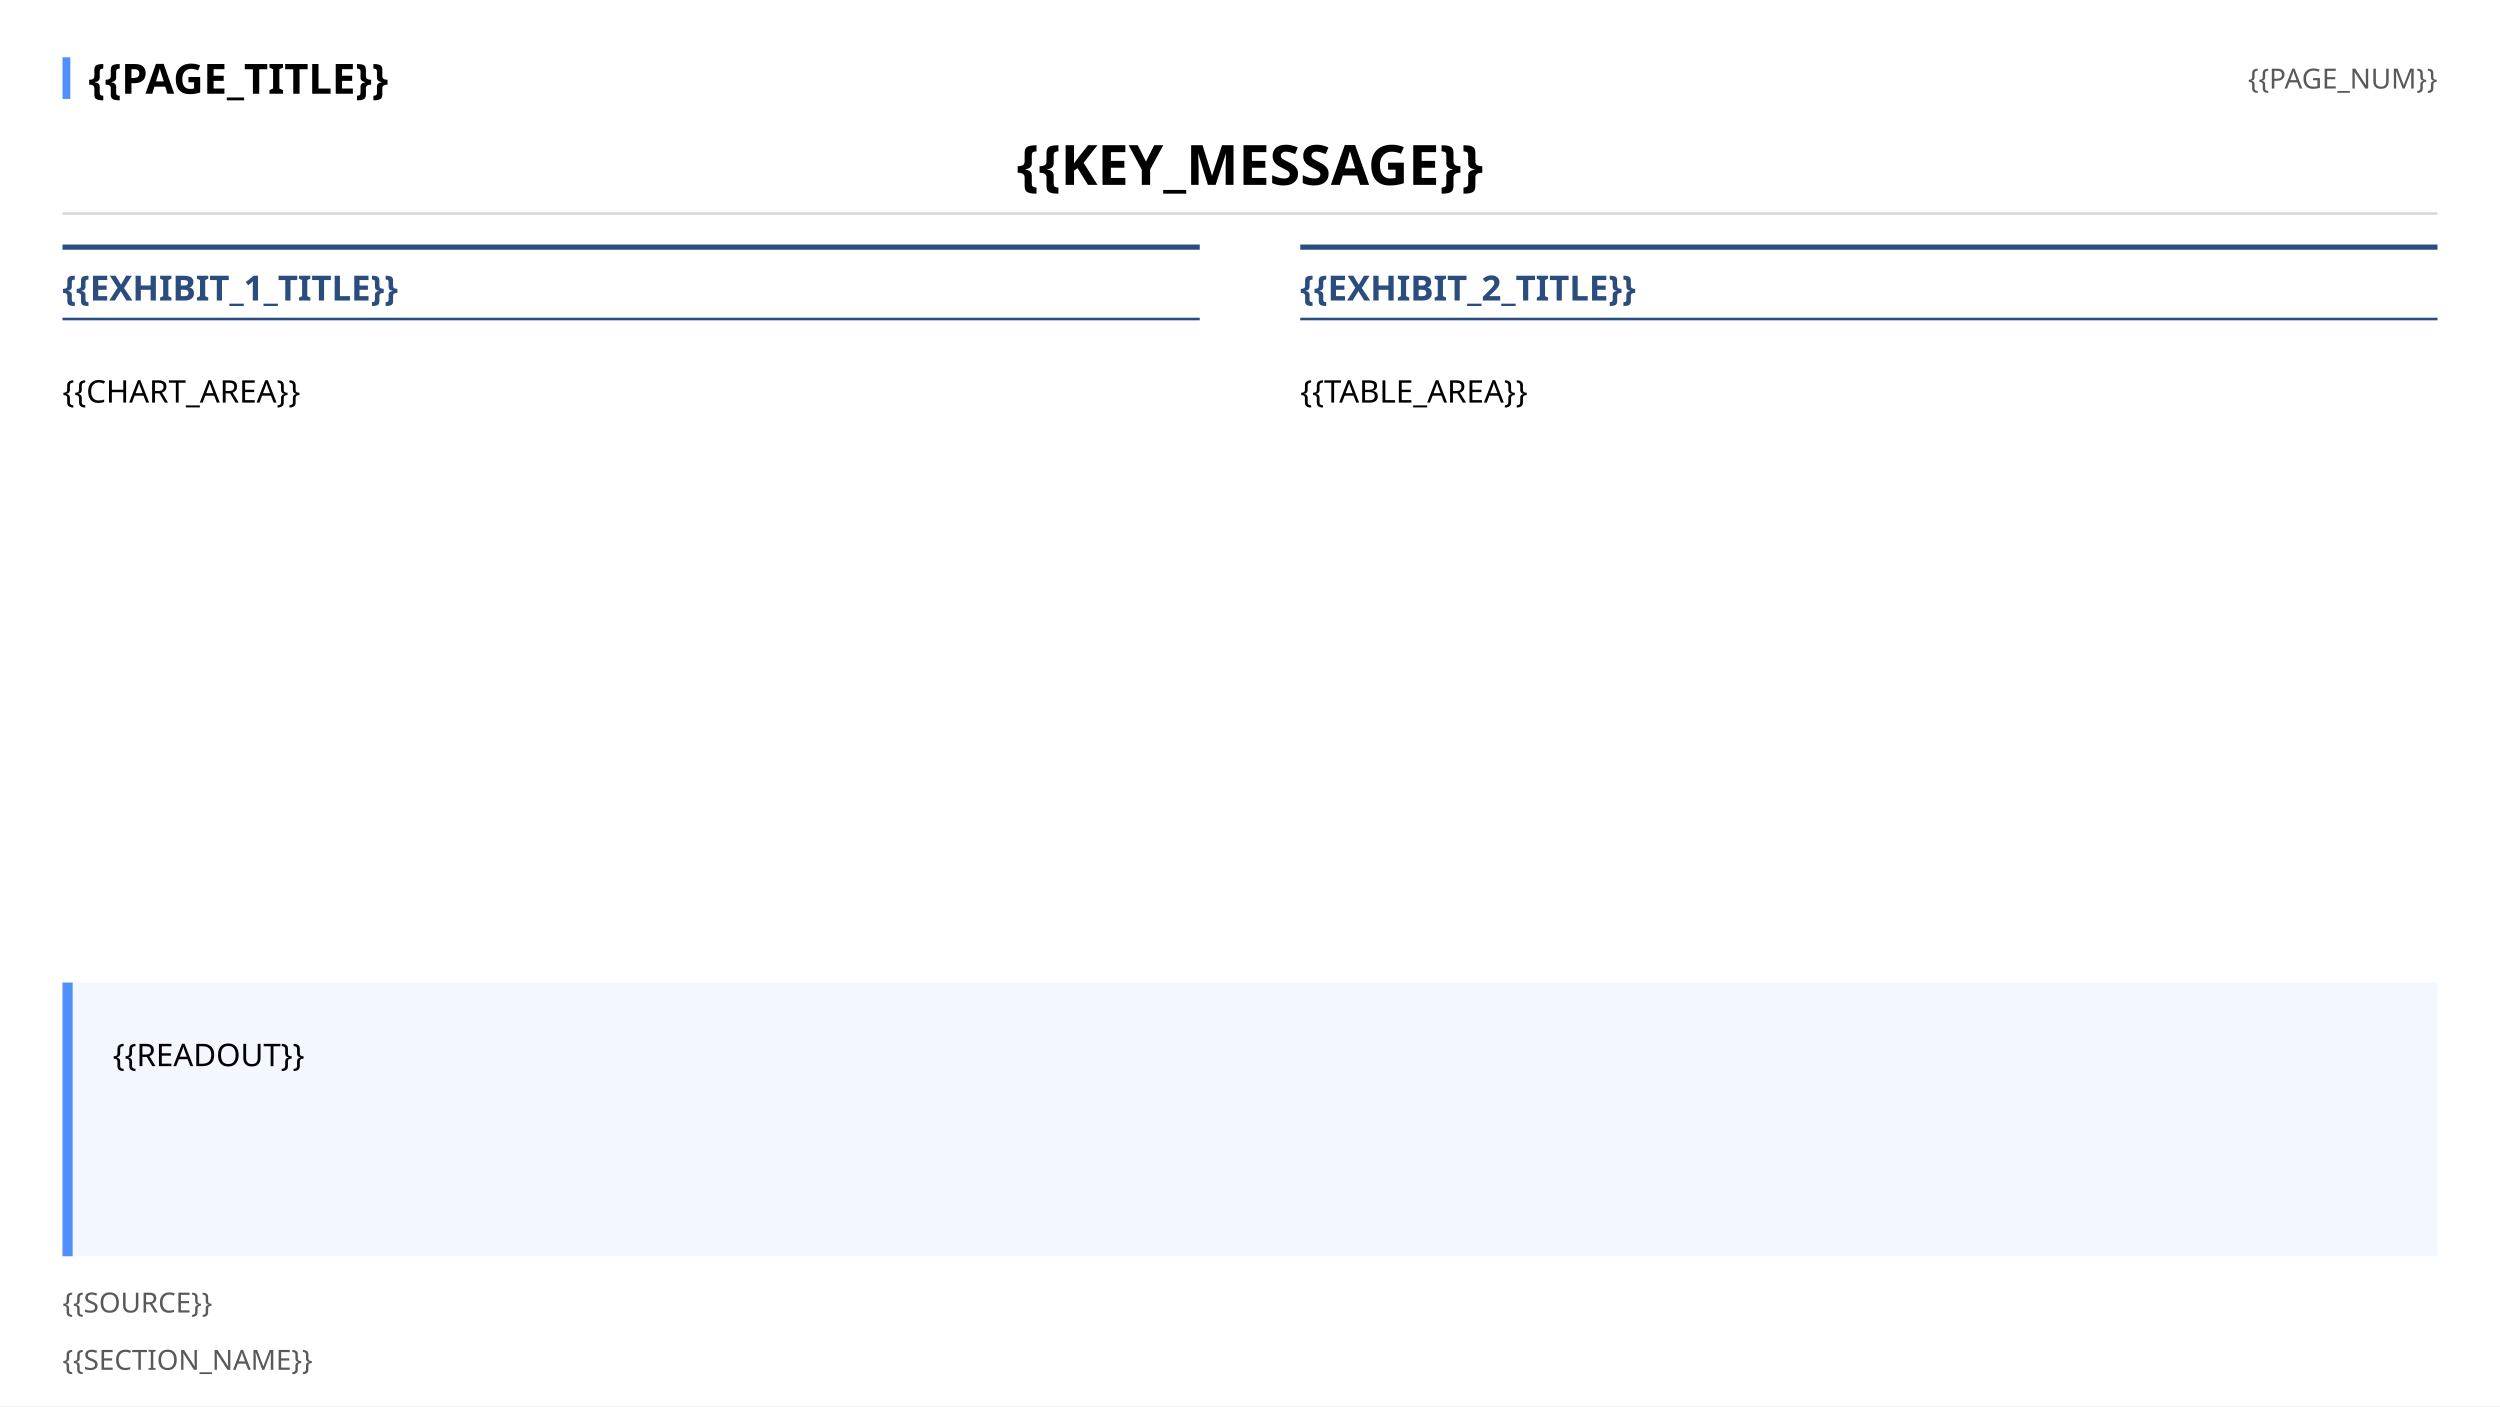
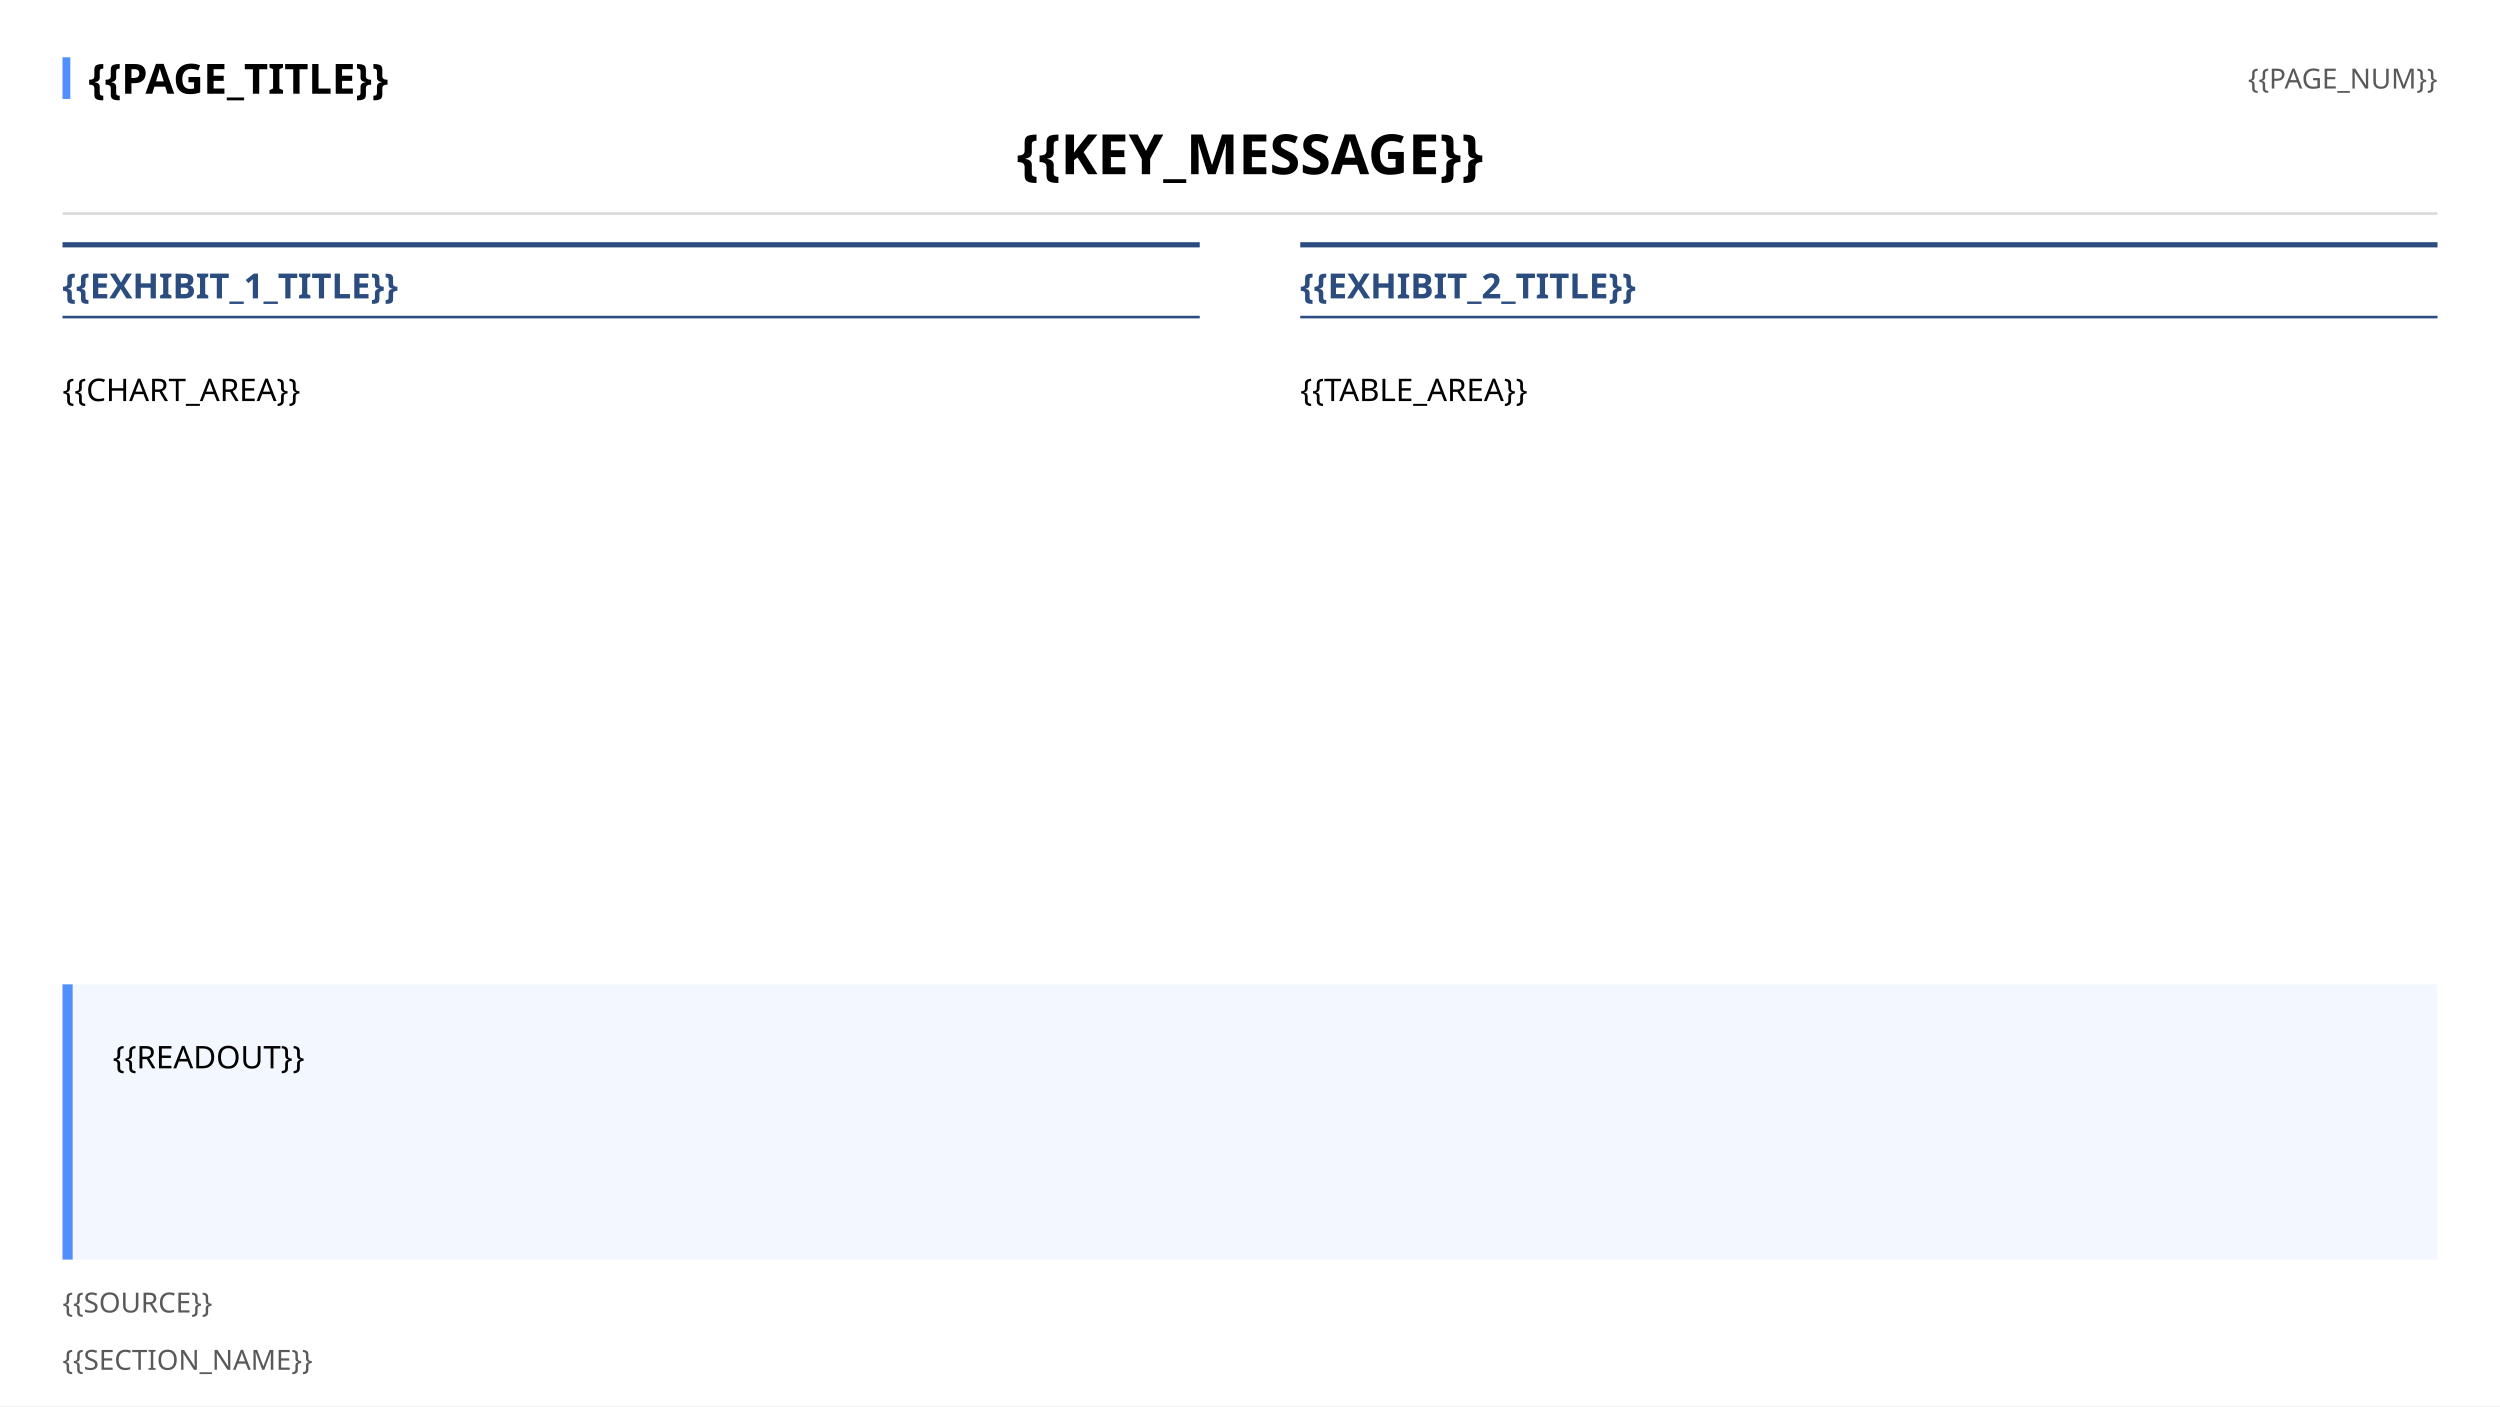
<svg xmlns="http://www.w3.org/2000/svg" viewBox="0 0 960 540" data-pptx-master="innergen-biz-master-16x9" data-pptx-master-name="이너젠 뉴 사업소개 16:9" data-pptx-layout="innergen-biz-chart-table" data-pptx-layout-name="이너젠 뉴 사업소개 차트+데이터표+해설">
  <rect id="master-bg" x="0" y="0" width="960" height="540" fill="#FFFFFF" data-pptx-layer="master" data-pptx-editable="false" />
  <rect id="title-bar" x="24" y="22" width="3" height="16" fill="#518FFF" data-pptx-layer="layout" data-pptx-editable="false" />
  <line id="governing-rule" x1="24" y1="82" x2="936" y2="82" stroke="#D9D9D9" stroke-width="1" data-pptx-layer="layout" data-pptx-editable="false" />
-   <line id="exhibit-1-rail-top" x1="24" y1="94.9" x2="460.7" y2="94.9" stroke="#2B4C7E" stroke-width="2" data-pptx-layer="layout" data-pptx-editable="false" />
-   <line id="exhibit-1-rail-bottom" x1="24" y1="122.5" x2="460.7" y2="122.5" stroke="#2B4C7E" stroke-width="1" data-pptx-layer="layout" data-pptx-editable="false" />
-   <line id="exhibit-2-rail-top" x1="499.3" y1="94.9" x2="936" y2="94.9" stroke="#2B4C7E" stroke-width="2" data-pptx-layer="layout" data-pptx-editable="false" />
-   <line id="exhibit-2-rail-bottom" x1="499.3" y1="122.5" x2="936" y2="122.5" stroke="#2B4C7E" stroke-width="1" data-pptx-layer="layout" data-pptx-editable="false" />
-   <rect id="readout-strip" x="24" y="377.3" width="912" height="105.1" fill="#F3F7FF" data-pptx-layer="layout" data-pptx-editable="false" />
-   <rect id="readout-bar" x="24" y="377.3" width="3.9" height="105.1" fill="#518FFF" data-pptx-layer="layout" data-pptx-editable="false" />
+   <line id="exhibit-1-rail-top" x1="24" y1="94" x2="460.7" y2="94" stroke="#2B4C7E" stroke-width="2" data-pptx-layer="layout" data-pptx-editable="false" />
+   <line id="exhibit-1-rail-bottom" x1="24" y1="121.76" x2="460.7" y2="121.76" stroke="#2B4C7E" stroke-width="1" data-pptx-layer="layout" data-pptx-editable="false" />
+   <line id="exhibit-2-rail-top" x1="499.3" y1="94" x2="936" y2="94" stroke="#2B4C7E" stroke-width="2" data-pptx-layer="layout" data-pptx-editable="false" />
+   <line id="exhibit-2-rail-bottom" x1="499.3" y1="121.76" x2="936" y2="121.76" stroke="#2B4C7E" stroke-width="1" data-pptx-layer="layout" data-pptx-editable="false" />
+   <rect id="readout-strip" x="24" y="377.99" width="912" height="105.69" fill="#F3F7FF" data-pptx-layer="layout" data-pptx-editable="false" />
+   <rect id="readout-bar" x="24" y="377.99" width="3.9" height="105.69" fill="#518FFF" data-pptx-layer="layout" data-pptx-editable="false" />
  <g id="content-title" data-pptx-placeholder="title" data-pptx-placeholder-bounds="34 20 760 22">
    <text id="content-title-carrier" data-pptx-placeholder-carrier="true" x="34" y="36" font-family="&quot;IBM Plex Sans KR&quot;, &quot;Malgun Gothic&quot;, sans-serif" font-size="16" font-weight="700" fill="#000000">{{PAGE_TITLE}}</text>
  </g>
-   <g id="key-message" data-pptx-placeholder="body" data-pptx-placeholder-idx="90" data-pptx-placeholder-bounds="24 50 912 28">
-     <text id="key-message-carrier" data-pptx-placeholder-carrier="true" x="480" text-anchor="middle" data-governing-emphasis-color="#A4C700" y="71" font-family="&quot;IBM Plex Sans KR&quot;, &quot;Malgun Gothic&quot;, sans-serif" font-size="21.33" font-weight="700" fill="#000000">{{KEY_MESSAGE}}</text>
+   <g id="key-message" data-pptx-placeholder="body" data-pptx-placeholder-idx="90" data-pptx-placeholder-bounds="24 46.3 912 28">
+     <text id="key-message-carrier" data-pptx-placeholder-carrier="true" x="480" text-anchor="middle" data-governing-emphasis-color="#A4C700" y="66.9" font-family="&quot;IBM Plex Sans KR&quot;, &quot;Malgun Gothic&quot;, sans-serif" font-size="21.33" font-weight="700" fill="#000000">{{KEY_MESSAGE}}</text>
  </g>
-   <g id="exhibit-1-title" data-pptx-placeholder="body" data-pptx-placeholder-idx="1" data-pptx-placeholder-bounds="24 97.6 436.7 23.2">
-     <text id="exhibit-1-title-carrier" data-pptx-placeholder-carrier="true" x="24" y="115.4" font-family="&quot;IBM Plex Sans KR&quot;, &quot;Malgun Gothic&quot;, sans-serif" font-size="13.33" font-weight="700" fill="#2B4C7E">{{EXHIBIT_1_TITLE}}</text>
+   <g id="exhibit-1-title" data-pptx-placeholder="body" data-pptx-placeholder-idx="1" data-pptx-placeholder-bounds="24 96.72 436.7 23.33">
+     <text id="exhibit-1-title-carrier" data-pptx-placeholder-carrier="true" x="24" y="114.59" font-family="&quot;IBM Plex Sans KR&quot;, &quot;Malgun Gothic&quot;, sans-serif" font-size="13.33" font-weight="700" fill="#2B4C7E">{{EXHIBIT_1_TITLE}}</text>
  </g>
-   <g id="chart-area" data-pptx-placeholder="body" data-pptx-placeholder-idx="2" data-pptx-placeholder-bounds="24 131.4 436.7 233.4">
-     <text id="chart-area-carrier" data-pptx-placeholder-carrier="true" x="24" y="154.6" font-family="&quot;IBM Plex Sans KR&quot;, &quot;Malgun Gothic&quot;, sans-serif" font-size="12" font-weight="400" fill="#000000">{{CHART_AREA}}</text>
+   <g id="chart-area" data-pptx-placeholder="body" data-pptx-placeholder-idx="2" data-pptx-placeholder-bounds="24 130.71 436.7 234.71">
+     <text id="chart-area-carrier" data-pptx-placeholder-carrier="true" x="24" y="154.01" font-family="&quot;IBM Plex Sans KR&quot;, &quot;Malgun Gothic&quot;, sans-serif" font-size="12" font-weight="400" fill="#000000">{{CHART_AREA}}</text>
  </g>
-   <g id="exhibit-2-title" data-pptx-placeholder="body" data-pptx-placeholder-idx="3" data-pptx-placeholder-bounds="499.3 97.6 436.7 23.2">
-     <text id="exhibit-2-title-carrier" data-pptx-placeholder-carrier="true" x="499.3" y="115.4" font-family="&quot;IBM Plex Sans KR&quot;, &quot;Malgun Gothic&quot;, sans-serif" font-size="13.33" font-weight="700" fill="#2B4C7E">{{EXHIBIT_2_TITLE}}</text>
+   <g id="exhibit-2-title" data-pptx-placeholder="body" data-pptx-placeholder-idx="3" data-pptx-placeholder-bounds="499.3 96.72 436.7 23.33">
+     <text id="exhibit-2-title-carrier" data-pptx-placeholder-carrier="true" x="499.3" y="114.59" font-family="&quot;IBM Plex Sans KR&quot;, &quot;Malgun Gothic&quot;, sans-serif" font-size="13.33" font-weight="700" fill="#2B4C7E">{{EXHIBIT_2_TITLE}}</text>
  </g>
-   <g id="table-area" data-pptx-placeholder="body" data-pptx-placeholder-idx="4" data-pptx-placeholder-bounds="499.3 131.4 436.7 233.4">
-     <text id="table-area-carrier" data-pptx-placeholder-carrier="true" x="499.3" y="154.6" font-family="&quot;IBM Plex Sans KR&quot;, &quot;Malgun Gothic&quot;, sans-serif" font-size="12" font-weight="400" fill="#000000">{{TABLE_AREA}}</text>
+   <g id="table-area" data-pptx-placeholder="body" data-pptx-placeholder-idx="4" data-pptx-placeholder-bounds="499.3 130.71 436.7 234.71">
+     <text id="table-area-carrier" data-pptx-placeholder-carrier="true" x="499.3" y="154.01" font-family="&quot;IBM Plex Sans KR&quot;, &quot;Malgun Gothic&quot;, sans-serif" font-size="12" font-weight="400" fill="#000000">{{TABLE_AREA}}</text>
  </g>
-   <g id="readout" data-pptx-placeholder="body" data-pptx-placeholder-idx="5" data-pptx-placeholder-bounds="43.3 386.2 877.2 87.3">
-     <text id="readout-carrier" data-pptx-placeholder-carrier="true" x="43.3" y="409.4" font-family="&quot;IBM Plex Sans KR&quot;, &quot;Malgun Gothic&quot;, sans-serif" font-size="12" font-weight="400" fill="#000000">{{READOUT}}</text>
+   <g id="readout" data-pptx-placeholder="body" data-pptx-placeholder-idx="5" data-pptx-placeholder-bounds="43.3 386.94 877.2 87.79">
+     <text id="readout-carrier" data-pptx-placeholder-carrier="true" x="43.3" y="410.25" font-family="&quot;IBM Plex Sans KR&quot;, &quot;Malgun Gothic&quot;, sans-serif" font-size="12" font-weight="400" fill="#000000">{{READOUT}}</text>
  </g>
  <g id="source-note" data-pptx-placeholder="body" data-pptx-placeholder-idx="91" data-pptx-placeholder-bounds="24 492 912 16">
    <text id="source-note-carrier" data-pptx-placeholder-carrier="true" x="24" y="504" font-family="&quot;IBM Plex Sans KR&quot;, &quot;Malgun Gothic&quot;, sans-serif" font-size="10.67" font-weight="400" fill="#595959">{{SOURCE}}</text>
  </g>
  <g id="footer-section" data-pptx-placeholder="footer" data-pptx-placeholder-bounds="24 514 600 16">
    <text id="footer-section-carrier" data-pptx-placeholder-carrier="true" x="24" y="526" font-family="&quot;IBM Plex Sans KR&quot;, &quot;Malgun Gothic&quot;, sans-serif" font-size="10.67" font-weight="400" fill="#595959">{{SECTION_NAME}}</text>
  </g>
  <g id="page-number" data-pptx-placeholder="slide-number" data-pptx-placeholder-bounds="880 20 56 18">
    <text id="page-number-carrier" data-pptx-placeholder-carrier="true" x="936" y="34" text-anchor="end" font-family="&quot;IBM Plex Sans KR&quot;, &quot;Malgun Gothic&quot;, sans-serif" font-size="10.67" font-weight="400" fill="#595959">{{PAGE_NUM}}</text>
  </g>
</svg>
